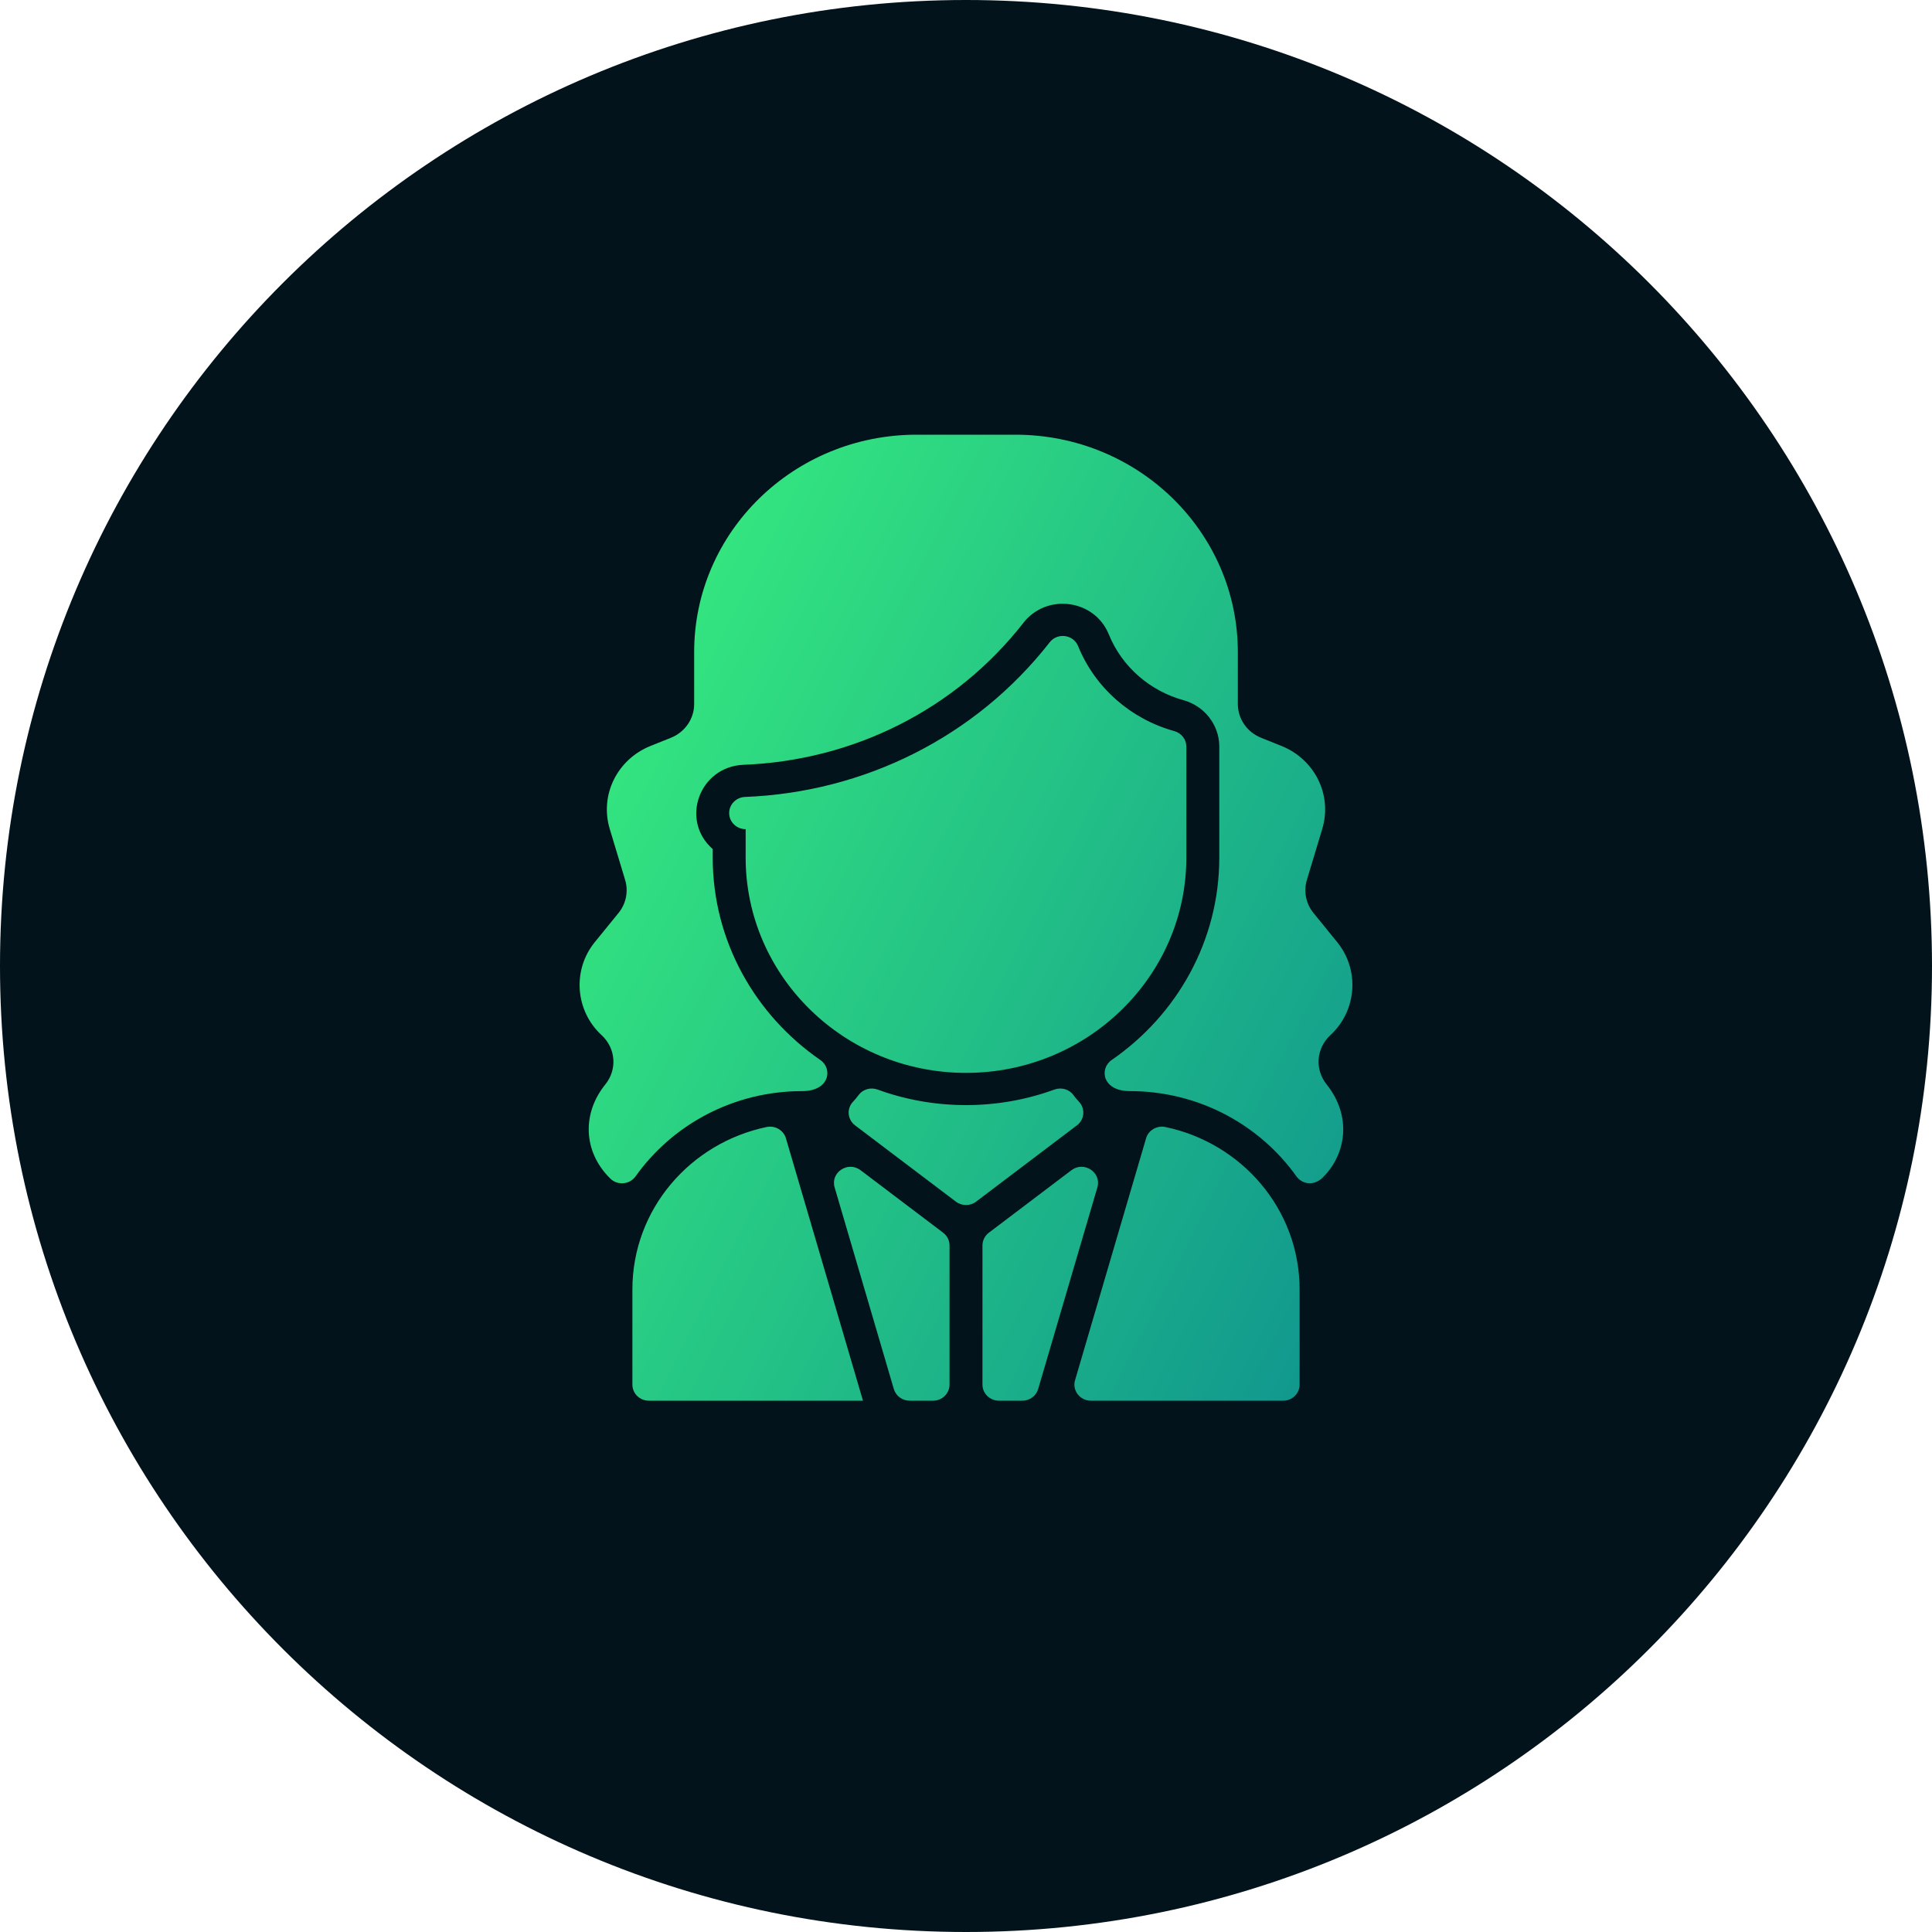
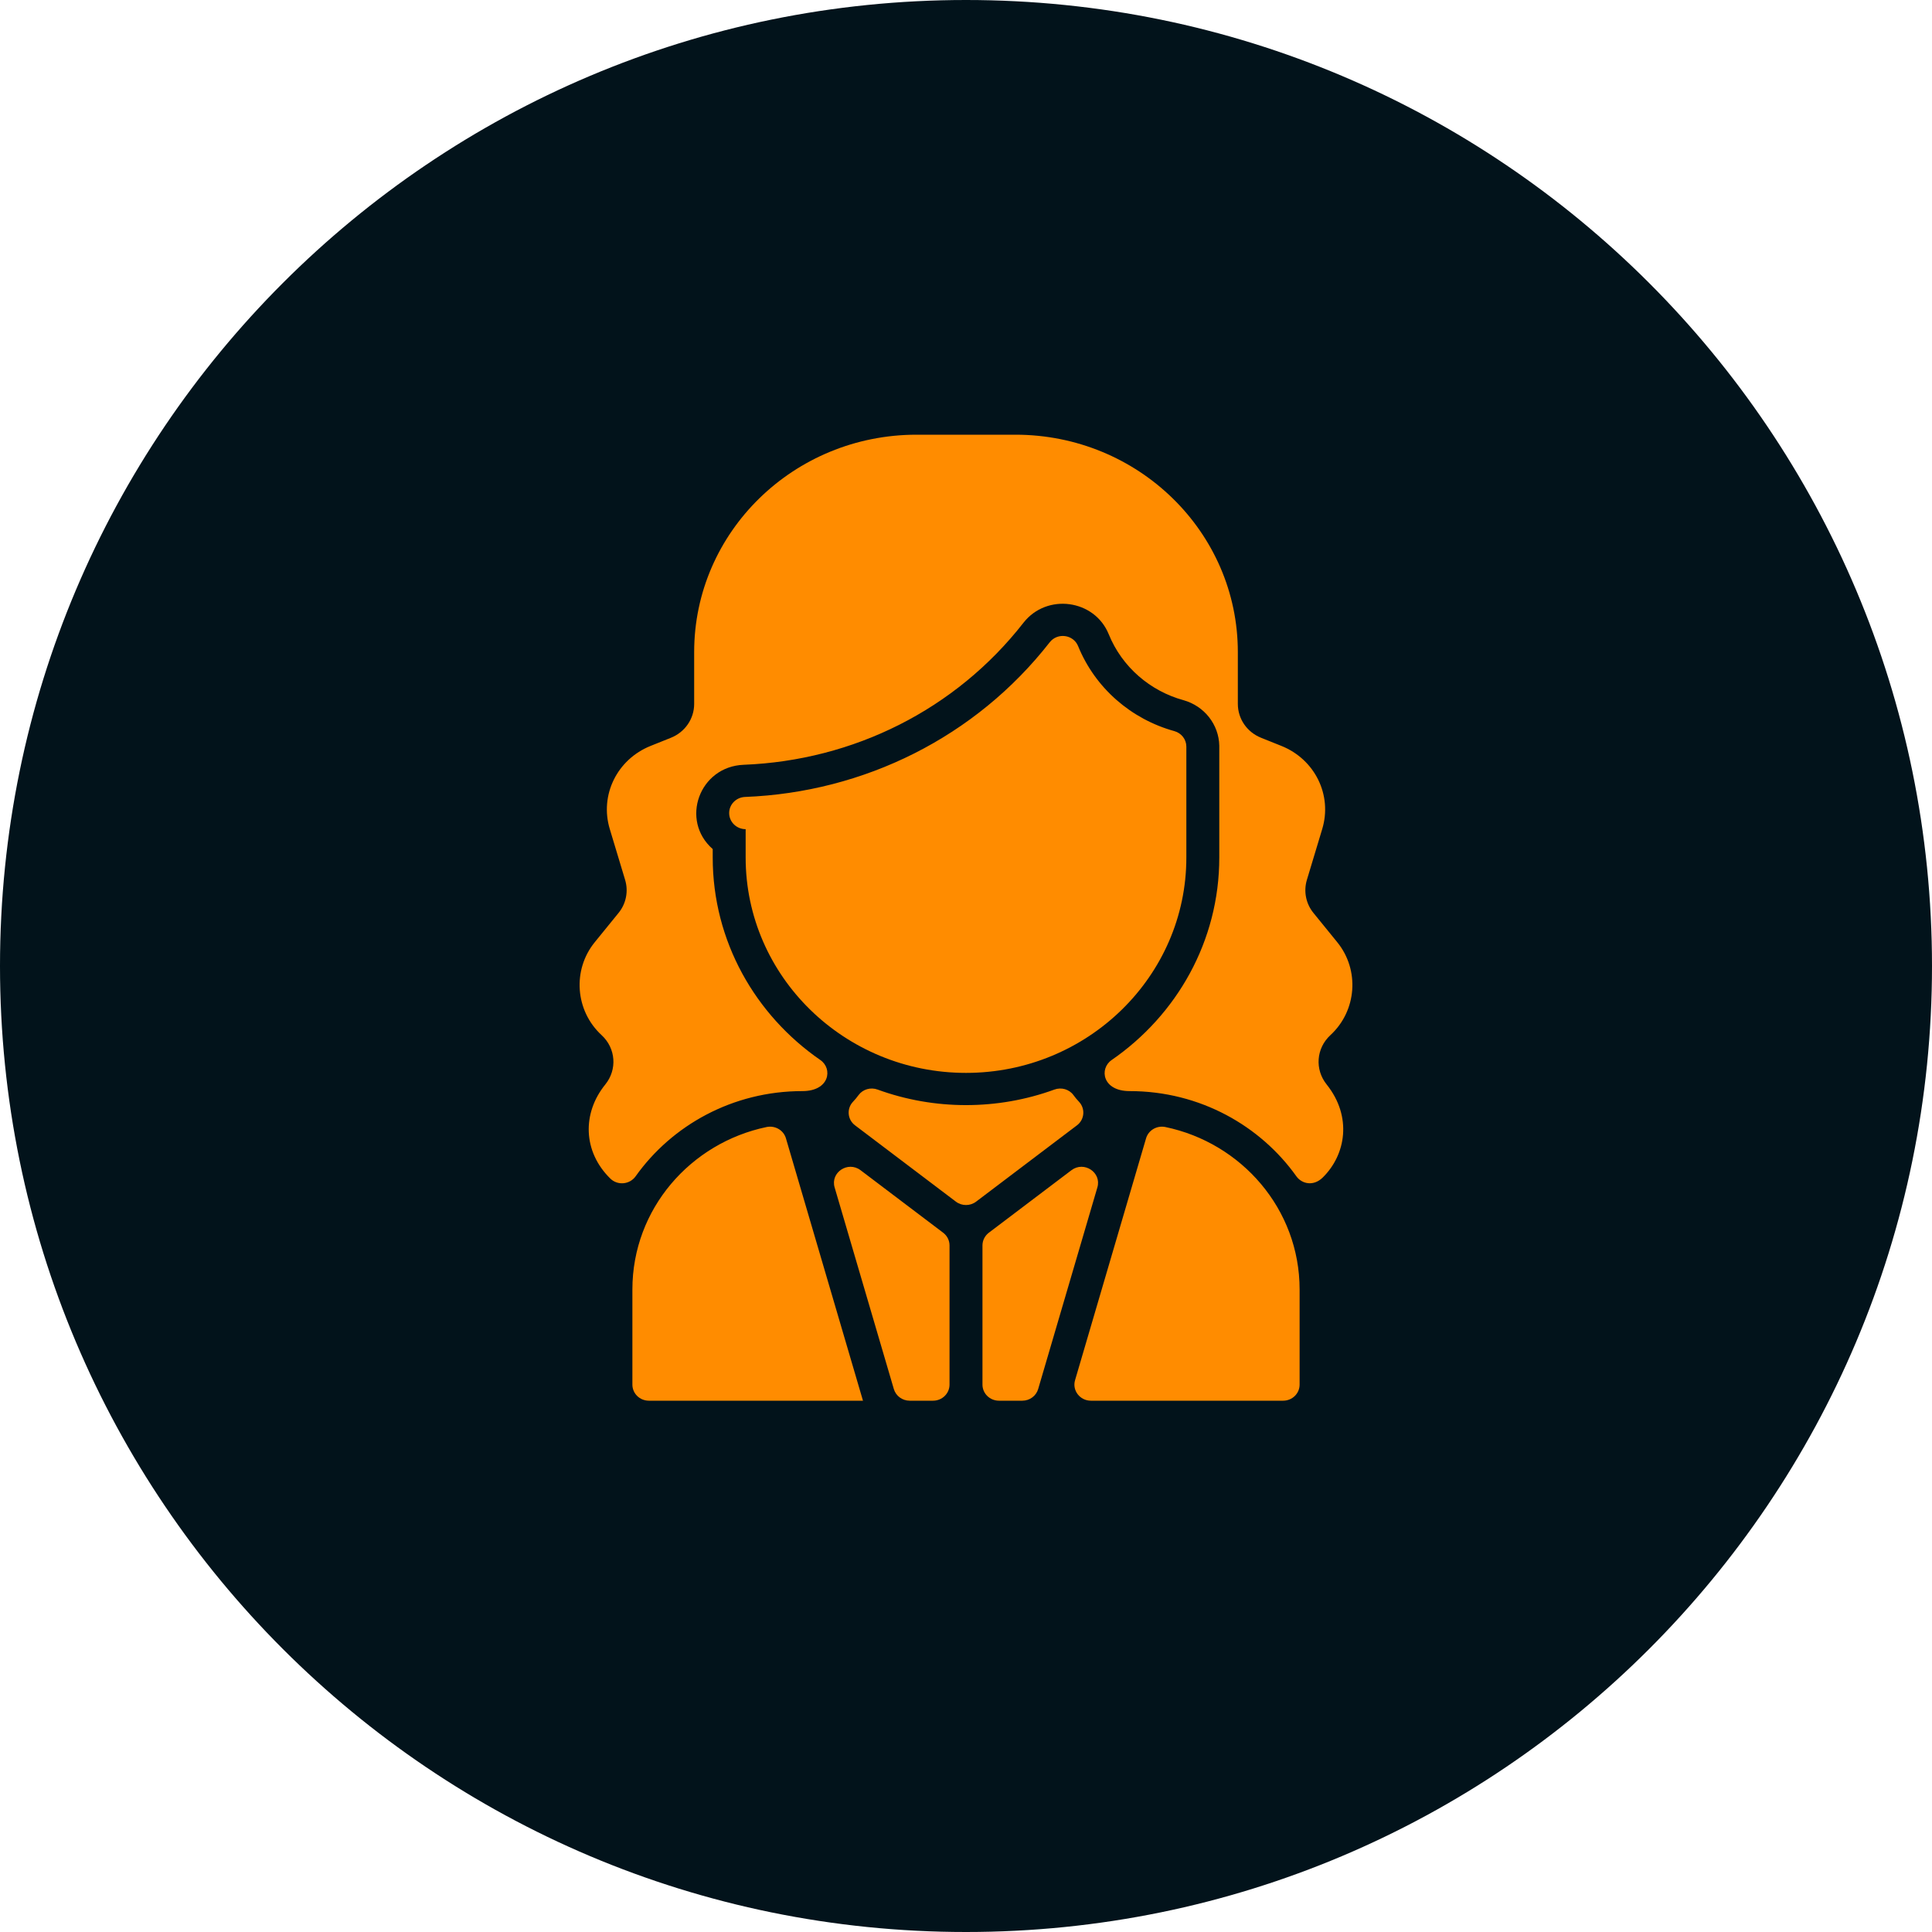
<svg xmlns="http://www.w3.org/2000/svg" width="40" height="40" viewBox="0 0 40 40" fill="none">
  <path d="M20 40C31.046 40 40 31.046 40 20C40 8.954 31.046 0 20 0C8.954 0 0 8.954 0 20C0 31.046 8.954 40 20 40Z" fill="#02131B" />
-   <path d="M27.384 24.381C27.193 24.567 26.953 24.512 26.84 24.354C26.102 23.318 24.854 22.59 23.387 22.59C22.823 22.59 22.756 22.125 23.015 21.947C24.362 21.018 25.244 19.486 25.244 17.755C25.244 17.744 25.245 15.449 25.244 15.438C25.235 15.004 24.938 14.618 24.501 14.496C23.814 14.307 23.231 13.811 22.955 13.131C22.662 12.41 21.674 12.275 21.19 12.893C19.784 14.695 17.666 15.745 15.397 15.834C14.477 15.87 14.076 16.984 14.756 17.579V17.755C14.756 19.486 15.638 21.018 16.985 21.947C17.244 22.125 17.177 22.59 16.613 22.59C15.168 22.59 13.909 23.3 13.16 24.354C13.038 24.525 12.788 24.549 12.637 24.402C12.066 23.843 12.051 23.046 12.532 22.453C12.783 22.142 12.75 21.703 12.455 21.431C11.908 20.927 11.846 20.082 12.314 19.507L12.805 18.903C12.963 18.71 13.014 18.453 12.942 18.216L12.625 17.165C12.412 16.461 12.776 15.721 13.471 15.443L13.89 15.275C14.182 15.158 14.372 14.882 14.372 14.573V13.5C14.372 11.015 16.433 9 18.977 9H21.023C23.567 9 25.628 11.015 25.628 13.5V14.573C25.628 14.882 25.817 15.158 26.11 15.275L26.529 15.443C27.224 15.721 27.588 16.461 27.375 17.165L27.058 18.216C26.986 18.453 27.037 18.71 27.195 18.903L27.686 19.507C28.154 20.082 28.092 20.927 27.545 21.431C27.25 21.703 27.217 22.142 27.468 22.454C27.998 23.118 27.867 23.908 27.384 24.381ZM19.527 25.522L17.817 24.228C17.556 24.031 17.189 24.274 17.28 24.584L18.506 28.759C18.548 28.901 18.681 29 18.834 29H19.318C19.506 29 19.659 28.851 19.659 28.667V25.785C19.659 25.682 19.61 25.585 19.527 25.522ZM20.341 25.785V28.667C20.341 28.851 20.494 29 20.682 29H21.166C21.319 29 21.452 28.901 21.494 28.759L22.72 24.584C22.811 24.274 22.444 24.031 22.183 24.228L20.473 25.522C20.39 25.585 20.341 25.682 20.341 25.785ZM16.272 23.568C16.223 23.399 16.047 23.297 15.871 23.334C14.299 23.662 13.093 25.029 13.093 26.698V28.667C13.093 28.851 13.245 29 13.434 29H17.867L16.272 23.568ZM22.339 22.81C22.297 22.766 22.259 22.72 22.224 22.672C22.136 22.551 21.973 22.506 21.831 22.558C20.656 22.987 19.347 22.988 18.169 22.558C18.027 22.506 17.865 22.551 17.776 22.672C17.741 22.72 17.703 22.766 17.661 22.81C17.525 22.953 17.545 23.18 17.703 23.299L19.791 24.879C19.914 24.972 20.086 24.972 20.209 24.879L22.297 23.299C22.455 23.18 22.474 22.953 22.339 22.81ZM24.129 23.334C23.953 23.297 23.777 23.399 23.728 23.568L22.258 28.575C22.195 28.788 22.359 29 22.586 29H26.566C26.755 29 26.907 28.851 26.907 28.667V26.698C26.907 25.031 25.702 23.662 24.129 23.334ZM24.314 15.137C23.42 14.89 22.675 14.247 22.321 13.377C22.223 13.136 21.894 13.092 21.733 13.298C20.2 15.261 17.889 16.404 15.424 16.5C15.236 16.508 15.089 16.663 15.097 16.847C15.104 17.025 15.254 17.167 15.438 17.167V17.755C15.438 20.213 17.484 22.213 20 22.213C22.516 22.213 24.562 20.213 24.562 17.755V15.458C24.562 15.309 24.461 15.178 24.314 15.137Z" fill="url(#paint0_linear)" />
-   <defs>
-     <linearGradient id="paint0_linear" x1="11.104" y1="12.94" x2="29.952" y2="22.521" gradientUnits="userSpaceOnUse">
-       <stop stop-color="#38EF7D" />
-       <stop offset="1" stop-color="#11998E" />
-     </linearGradient>
-   </defs>
+   <path d="M27.384 24.381C27.193 24.567 26.953 24.512 26.84 24.354C26.102 23.318 24.854 22.59 23.387 22.59C22.823 22.59 22.756 22.125 23.015 21.947C24.362 21.018 25.244 19.486 25.244 17.755C25.244 17.744 25.245 15.449 25.244 15.438C25.235 15.004 24.938 14.618 24.501 14.496C23.814 14.307 23.231 13.811 22.955 13.131C22.662 12.41 21.674 12.275 21.19 12.893C19.784 14.695 17.666 15.745 15.397 15.834C14.477 15.87 14.076 16.984 14.756 17.579V17.755C14.756 19.486 15.638 21.018 16.985 21.947C17.244 22.125 17.177 22.59 16.613 22.59C15.168 22.59 13.909 23.3 13.16 24.354C13.038 24.525 12.788 24.549 12.637 24.402C12.066 23.843 12.051 23.046 12.532 22.453C12.783 22.142 12.75 21.703 12.455 21.431C11.908 20.927 11.846 20.082 12.314 19.507L12.805 18.903C12.963 18.71 13.014 18.453 12.942 18.216L12.625 17.165C12.412 16.461 12.776 15.721 13.471 15.443L13.89 15.275C14.182 15.158 14.372 14.882 14.372 14.573V13.5C14.372 11.015 16.433 9 18.977 9H21.023C23.567 9 25.628 11.015 25.628 13.5V14.573C25.628 14.882 25.817 15.158 26.11 15.275L26.529 15.443C27.224 15.721 27.588 16.461 27.375 17.165L27.058 18.216C26.986 18.453 27.037 18.71 27.195 18.903L27.686 19.507C28.154 20.082 28.092 20.927 27.545 21.431C27.25 21.703 27.217 22.142 27.468 22.454C27.998 23.118 27.867 23.908 27.384 24.381ZM19.527 25.522L17.817 24.228C17.556 24.031 17.189 24.274 17.28 24.584L18.506 28.759C18.548 28.901 18.681 29 18.834 29H19.318C19.506 29 19.659 28.851 19.659 28.667V25.785C19.659 25.682 19.61 25.585 19.527 25.522ZM20.341 25.785V28.667C20.341 28.851 20.494 29 20.682 29H21.166C21.319 29 21.452 28.901 21.494 28.759L22.72 24.584C22.811 24.274 22.444 24.031 22.183 24.228L20.473 25.522C20.39 25.585 20.341 25.682 20.341 25.785ZM16.272 23.568C16.223 23.399 16.047 23.297 15.871 23.334C14.299 23.662 13.093 25.029 13.093 26.698V28.667C13.093 28.851 13.245 29 13.434 29H17.867L16.272 23.568ZM22.339 22.81C22.297 22.766 22.259 22.72 22.224 22.672C22.136 22.551 21.973 22.506 21.831 22.558C20.656 22.987 19.347 22.988 18.169 22.558C18.027 22.506 17.865 22.551 17.776 22.672C17.741 22.72 17.703 22.766 17.661 22.81C17.525 22.953 17.545 23.18 17.703 23.299L19.791 24.879C19.914 24.972 20.086 24.972 20.209 24.879L22.297 23.299C22.455 23.18 22.474 22.953 22.339 22.81ZM24.129 23.334C23.953 23.297 23.777 23.399 23.728 23.568L22.258 28.575C22.195 28.788 22.359 29 22.586 29H26.566C26.755 29 26.907 28.851 26.907 28.667V26.698C26.907 25.031 25.702 23.662 24.129 23.334ZM24.314 15.137C23.42 14.89 22.675 14.247 22.321 13.377C22.223 13.136 21.894 13.092 21.733 13.298C20.2 15.261 17.889 16.404 15.424 16.5C15.236 16.508 15.089 16.663 15.097 16.847C15.104 17.025 15.254 17.167 15.438 17.167V17.755C15.438 20.213 17.484 22.213 20 22.213C22.516 22.213 24.562 20.213 24.562 17.755V15.458C24.562 15.309 24.461 15.178 24.314 15.137Z" fill="#FF8C00" />
</svg>
